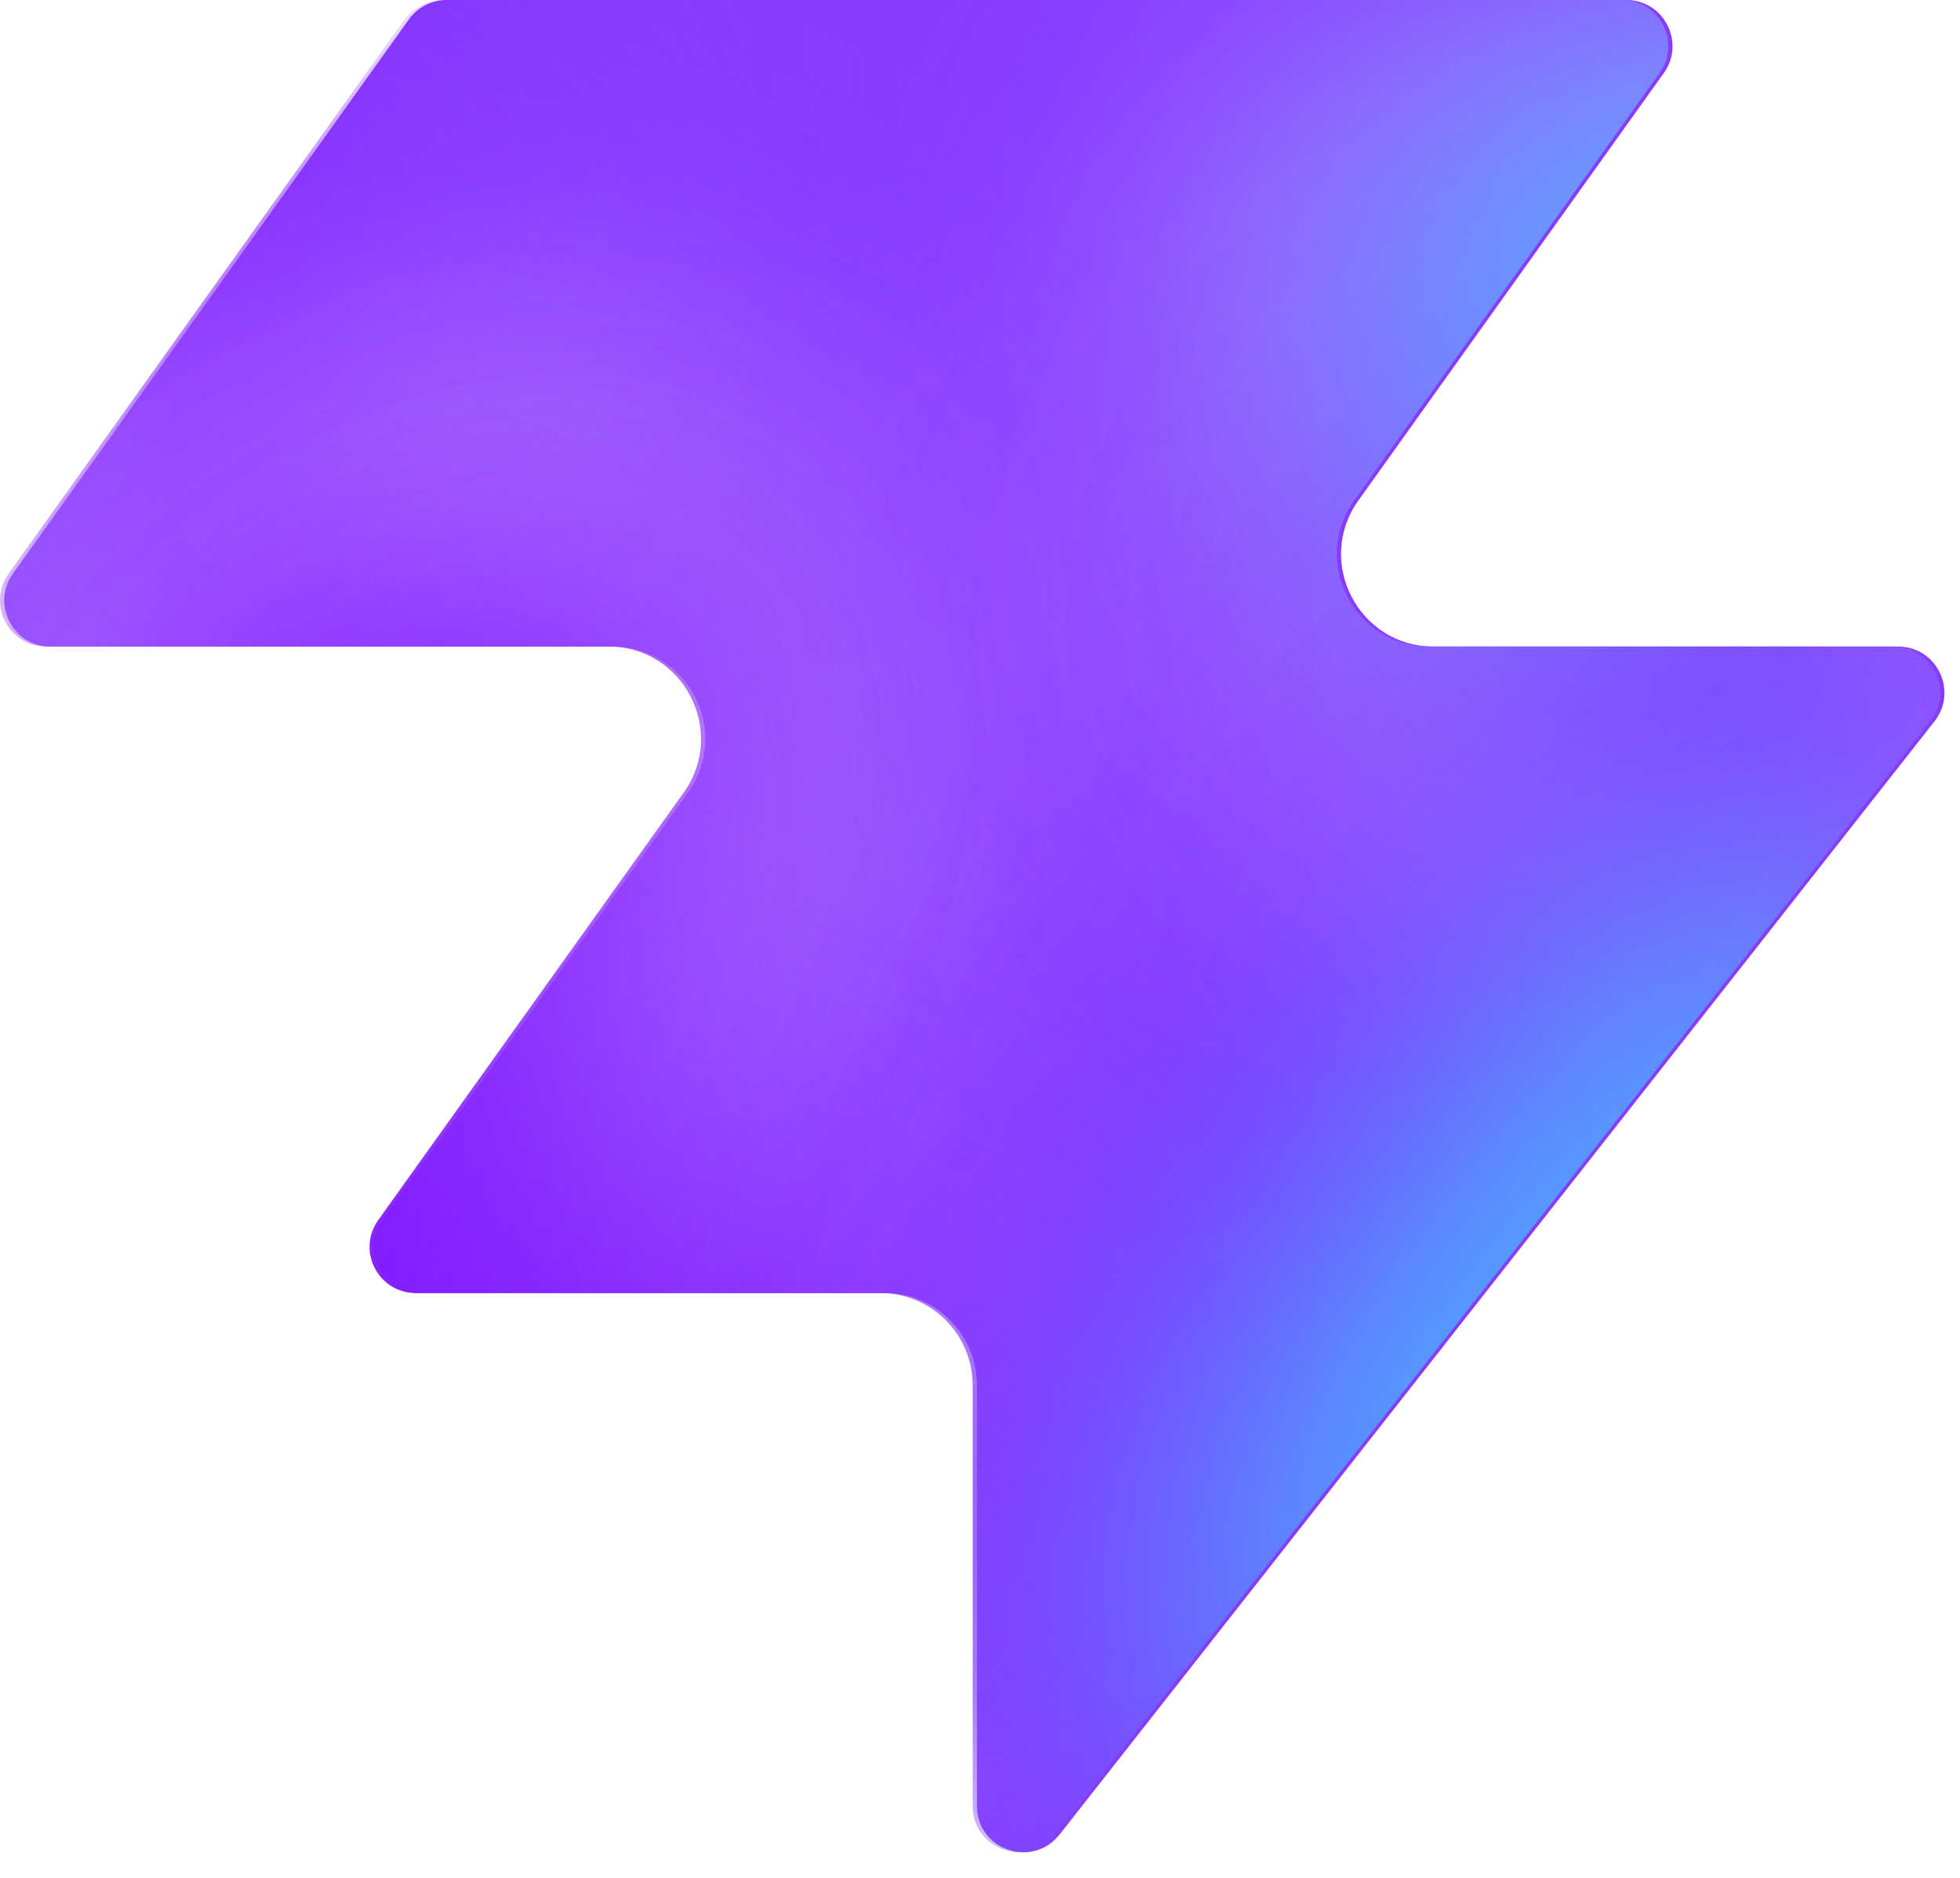
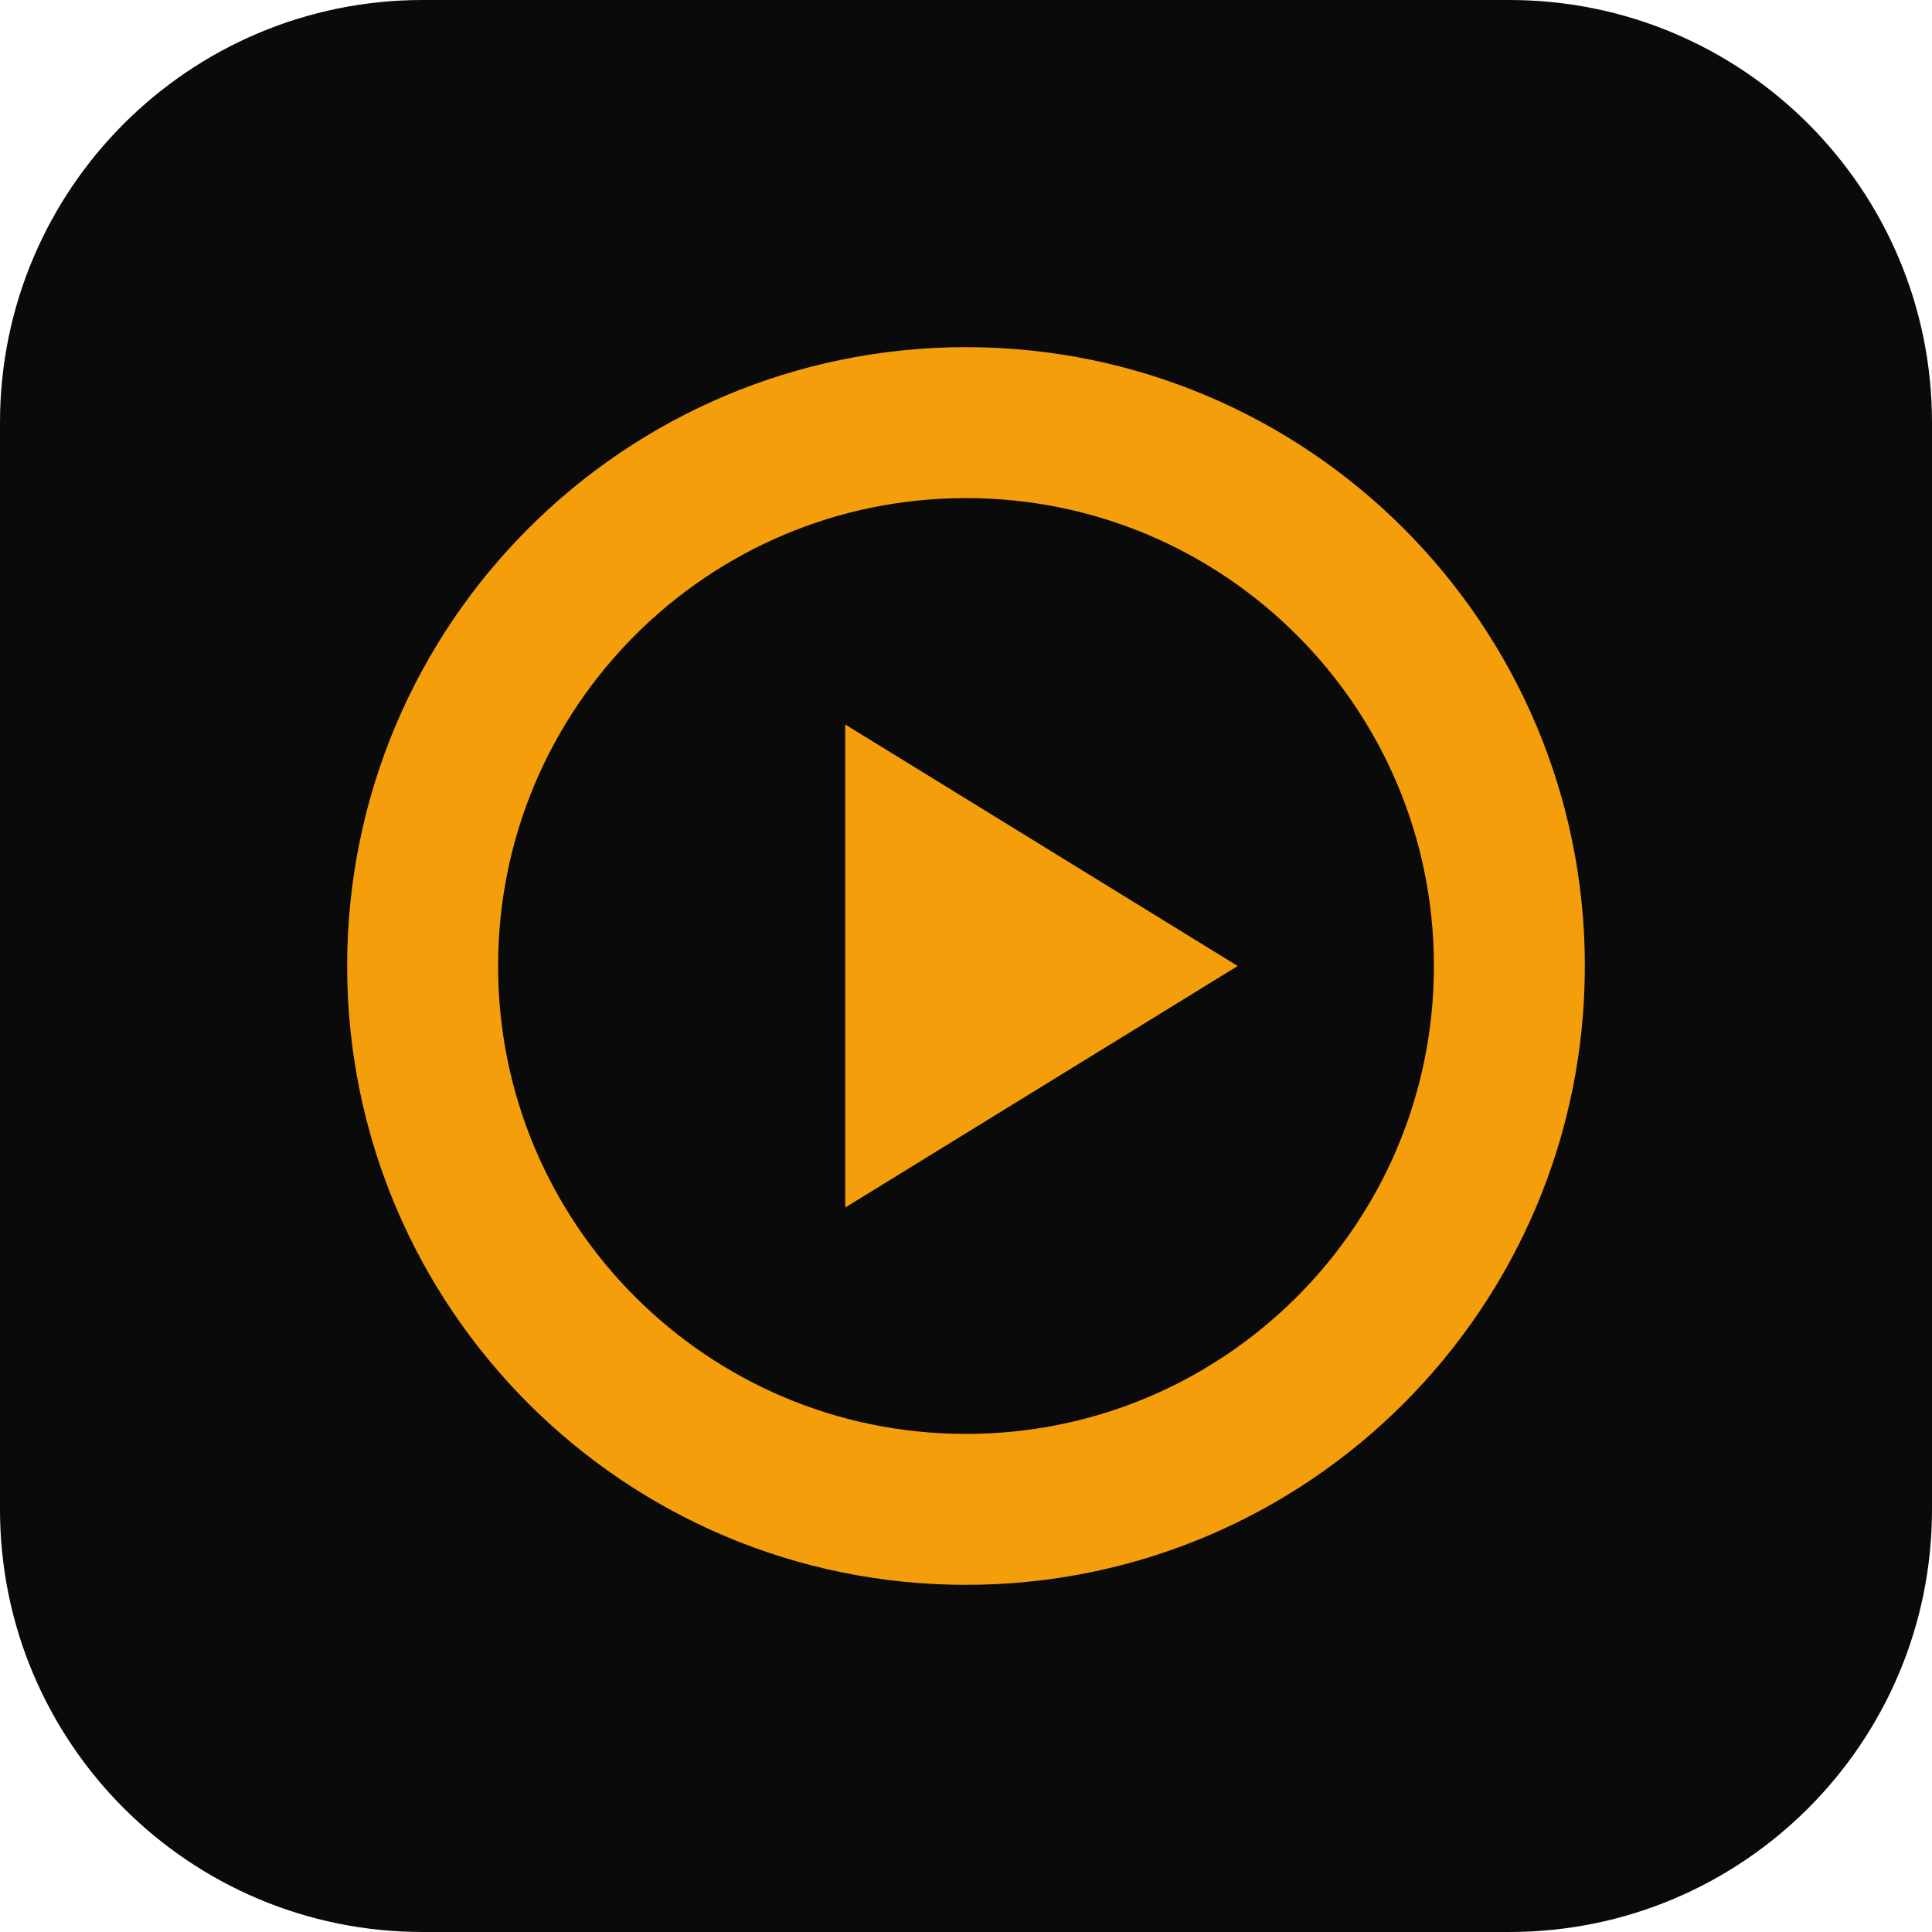
- <svg xmlns="http://www.w3.org/2000/svg" width="48" height="46" fill="none" viewBox="0 0 48 46">
-   <path fill="#863bff" d="M25.946 44.938c-.664.845-2.021.375-2.021-.698V33.937a2.26 2.26 0 0 0-2.262-2.262H10.287c-.92 0-1.456-1.04-.92-1.788l7.48-10.471c1.07-1.497 0-3.578-1.842-3.578H1.237c-.92 0-1.456-1.04-.92-1.788L10.013.474c.214-.297.556-.474.92-.474h28.894c.92 0 1.456 1.04.92 1.788l-7.48 10.471c-1.07 1.498 0 3.579 1.842 3.579h11.377c.943 0 1.473 1.088.89 1.83L25.947 44.94z" style="fill:#863bff;fill:color(display-p3 .525 .23 1);fill-opacity:1" />
-   <mask id="a" width="48" height="46" x="0" y="0" maskUnits="userSpaceOnUse" style="mask-type:alpha">
-     <path fill="#000" d="M25.842 44.938c-.664.844-2.021.375-2.021-.698V33.937a2.26 2.26 0 0 0-2.262-2.262H10.183c-.92 0-1.456-1.04-.92-1.788l7.48-10.471c1.07-1.498 0-3.579-1.842-3.579H1.133c-.92 0-1.456-1.04-.92-1.787L9.91.473c.214-.297.556-.474.92-.474h28.894c.92 0 1.456 1.04.92 1.788l-7.48 10.471c-1.07 1.498 0 3.578 1.842 3.578h11.377c.943 0 1.473 1.088.89 1.832L25.843 44.94z" style="fill:#000;fill-opacity:1" />
-   </mask>
-   <g mask="url(#a)">
-     <g filter="url(#b)">
-       <ellipse cx="5.508" cy="14.704" fill="#ede6ff" rx="5.508" ry="14.704" style="fill:#ede6ff;fill:color(display-p3 .927 .903 1);fill-opacity:1" transform="matrix(.00324 1 1 -.00324 -4.47 31.516)" />
-     </g>
-     <g filter="url(#c)">
-       <ellipse cx="10.399" cy="29.851" fill="#ede6ff" rx="10.399" ry="29.851" style="fill:#ede6ff;fill:color(display-p3 .927 .903 1);fill-opacity:1" transform="matrix(.00324 1 1 -.00324 -39.328 7.883)" />
-     </g>
-     <g filter="url(#d)">
-       <ellipse cx="5.508" cy="30.487" fill="#7e14ff" rx="5.508" ry="30.487" style="fill:#7e14ff;fill:color(display-p3 .492 .077 1);fill-opacity:1" transform="rotate(89.814 -25.913 -14.639)scale(1 -1)" />
-     </g>
-     <g filter="url(#e)">
-       <ellipse cx="5.508" cy="30.599" fill="#7e14ff" rx="5.508" ry="30.599" style="fill:#7e14ff;fill:color(display-p3 .492 .077 1);fill-opacity:1" transform="rotate(89.814 -32.644 -3.334)scale(1 -1)" />
-     </g>
-     <g filter="url(#f)">
-       <ellipse cx="5.508" cy="30.599" fill="#7e14ff" rx="5.508" ry="30.599" style="fill:#7e14ff;fill:color(display-p3 .492 .077 1);fill-opacity:1" transform="matrix(.00324 1 1 -.00324 -34.34 30.47)" />
-     </g>
-     <g filter="url(#g)">
-       <ellipse cx="14.072" cy="22.078" fill="#ede6ff" rx="14.072" ry="22.078" style="fill:#ede6ff;fill:color(display-p3 .927 .903 1);fill-opacity:1" transform="rotate(93.35 24.506 48.493)scale(-1 1)" />
-     </g>
-     <g filter="url(#h)">
-       <ellipse cx="3.47" cy="21.501" fill="#7e14ff" rx="3.47" ry="21.501" style="fill:#7e14ff;fill:color(display-p3 .492 .077 1);fill-opacity:1" transform="rotate(89.009 28.708 47.59)scale(-1 1)" />
-     </g>
-     <g filter="url(#i)">
-       <ellipse cx="3.47" cy="21.501" fill="#7e14ff" rx="3.47" ry="21.501" style="fill:#7e14ff;fill:color(display-p3 .492 .077 1);fill-opacity:1" transform="rotate(89.009 28.708 47.59)scale(-1 1)" />
-     </g>
-     <g filter="url(#j)">
-       <ellipse cx=".387" cy="8.972" fill="#7e14ff" rx="4.407" ry="29.108" style="fill:#7e14ff;fill:color(display-p3 .492 .077 1);fill-opacity:1" transform="rotate(39.51 .387 8.972)" />
-     </g>
-     <g filter="url(#k)">
-       <ellipse cx="47.523" cy="-6.092" fill="#7e14ff" rx="4.407" ry="29.108" style="fill:#7e14ff;fill:color(display-p3 .492 .077 1);fill-opacity:1" transform="rotate(37.892 47.523 -6.092)" />
-     </g>
-     <g filter="url(#l)">
-       <ellipse cx="41.412" cy="6.333" fill="#47bfff" rx="5.971" ry="9.665" style="fill:#47bfff;fill:color(display-p3 .28 .748 1);fill-opacity:1" transform="rotate(37.892 41.412 6.333)" />
-     </g>
-     <g filter="url(#m)">
-       <ellipse cx="-1.879" cy="38.332" fill="#7e14ff" rx="4.407" ry="29.108" style="fill:#7e14ff;fill:color(display-p3 .492 .077 1);fill-opacity:1" transform="rotate(37.892 -1.88 38.332)" />
-     </g>
-     <g filter="url(#n)">
-       <ellipse cx="-1.879" cy="38.332" fill="#7e14ff" rx="4.407" ry="29.108" style="fill:#7e14ff;fill:color(display-p3 .492 .077 1);fill-opacity:1" transform="rotate(37.892 -1.88 38.332)" />
-     </g>
-     <g filter="url(#o)">
-       <ellipse cx="35.651" cy="29.907" fill="#7e14ff" rx="4.407" ry="29.108" style="fill:#7e14ff;fill:color(display-p3 .492 .077 1);fill-opacity:1" transform="rotate(37.892 35.651 29.907)" />
-     </g>
-     <g filter="url(#p)">
-       <ellipse cx="38.418" cy="32.4" fill="#47bfff" rx="5.971" ry="15.297" style="fill:#47bfff;fill:color(display-p3 .28 .748 1);fill-opacity:1" transform="rotate(37.892 38.418 32.4)" />
-     </g>
-   </g>
-   <defs>
-     <filter id="b" width="60.045" height="41.654" x="-19.77" y="16.149" color-interpolation-filters="sRGB" filterUnits="userSpaceOnUse">
-       <feFlood flood-opacity="0" result="BackgroundImageFix" />
-       <feBlend in="SourceGraphic" in2="BackgroundImageFix" result="shape" />
-       <feGaussianBlur result="effect1_foregroundBlur_2002_17158" stdDeviation="7.659" />
-     </filter>
-     <filter id="c" width="90.34" height="51.437" x="-54.613" y="-7.533" color-interpolation-filters="sRGB" filterUnits="userSpaceOnUse">
-       <feFlood flood-opacity="0" result="BackgroundImageFix" />
-       <feBlend in="SourceGraphic" in2="BackgroundImageFix" result="shape" />
-       <feGaussianBlur result="effect1_foregroundBlur_2002_17158" stdDeviation="7.659" />
-     </filter>
-     <filter id="d" width="79.355" height="29.4" x="-49.64" y="2.03" color-interpolation-filters="sRGB" filterUnits="userSpaceOnUse">
-       <feFlood flood-opacity="0" result="BackgroundImageFix" />
-       <feBlend in="SourceGraphic" in2="BackgroundImageFix" result="shape" />
-       <feGaussianBlur result="effect1_foregroundBlur_2002_17158" stdDeviation="4.596" />
-     </filter>
-     <filter id="e" width="79.579" height="29.4" x="-45.045" y="20.029" color-interpolation-filters="sRGB" filterUnits="userSpaceOnUse">
-       <feFlood flood-opacity="0" result="BackgroundImageFix" />
-       <feBlend in="SourceGraphic" in2="BackgroundImageFix" result="shape" />
-       <feGaussianBlur result="effect1_foregroundBlur_2002_17158" stdDeviation="4.596" />
-     </filter>
-     <filter id="f" width="79.579" height="29.4" x="-43.513" y="21.178" color-interpolation-filters="sRGB" filterUnits="userSpaceOnUse">
-       <feFlood flood-opacity="0" result="BackgroundImageFix" />
-       <feBlend in="SourceGraphic" in2="BackgroundImageFix" result="shape" />
-       <feGaussianBlur result="effect1_foregroundBlur_2002_17158" stdDeviation="4.596" />
-     </filter>
-     <filter id="g" width="74.749" height="58.852" x="15.756" y="-17.901" color-interpolation-filters="sRGB" filterUnits="userSpaceOnUse">
-       <feFlood flood-opacity="0" result="BackgroundImageFix" />
-       <feBlend in="SourceGraphic" in2="BackgroundImageFix" result="shape" />
-       <feGaussianBlur result="effect1_foregroundBlur_2002_17158" stdDeviation="7.659" />
-     </filter>
-     <filter id="h" width="61.377" height="25.362" x="23.548" y="2.284" color-interpolation-filters="sRGB" filterUnits="userSpaceOnUse">
-       <feFlood flood-opacity="0" result="BackgroundImageFix" />
-       <feBlend in="SourceGraphic" in2="BackgroundImageFix" result="shape" />
-       <feGaussianBlur result="effect1_foregroundBlur_2002_17158" stdDeviation="4.596" />
-     </filter>
-     <filter id="i" width="61.377" height="25.362" x="23.548" y="2.284" color-interpolation-filters="sRGB" filterUnits="userSpaceOnUse">
-       <feFlood flood-opacity="0" result="BackgroundImageFix" />
-       <feBlend in="SourceGraphic" in2="BackgroundImageFix" result="shape" />
-       <feGaussianBlur result="effect1_foregroundBlur_2002_17158" stdDeviation="4.596" />
-     </filter>
-     <filter id="j" width="56.045" height="63.649" x="-27.636" y="-22.853" color-interpolation-filters="sRGB" filterUnits="userSpaceOnUse">
-       <feFlood flood-opacity="0" result="BackgroundImageFix" />
-       <feBlend in="SourceGraphic" in2="BackgroundImageFix" result="shape" />
-       <feGaussianBlur result="effect1_foregroundBlur_2002_17158" stdDeviation="4.596" />
-     </filter>
-     <filter id="k" width="54.814" height="64.646" x="20.116" y="-38.415" color-interpolation-filters="sRGB" filterUnits="userSpaceOnUse">
-       <feFlood flood-opacity="0" result="BackgroundImageFix" />
-       <feBlend in="SourceGraphic" in2="BackgroundImageFix" result="shape" />
-       <feGaussianBlur result="effect1_foregroundBlur_2002_17158" stdDeviation="4.596" />
-     </filter>
-     <filter id="l" width="33.541" height="35.313" x="24.641" y="-11.323" color-interpolation-filters="sRGB" filterUnits="userSpaceOnUse">
-       <feFlood flood-opacity="0" result="BackgroundImageFix" />
-       <feBlend in="SourceGraphic" in2="BackgroundImageFix" result="shape" />
-       <feGaussianBlur result="effect1_foregroundBlur_2002_17158" stdDeviation="4.596" />
-     </filter>
-     <filter id="m" width="54.814" height="64.646" x="-29.286" y="6.009" color-interpolation-filters="sRGB" filterUnits="userSpaceOnUse">
-       <feFlood flood-opacity="0" result="BackgroundImageFix" />
-       <feBlend in="SourceGraphic" in2="BackgroundImageFix" result="shape" />
-       <feGaussianBlur result="effect1_foregroundBlur_2002_17158" stdDeviation="4.596" />
-     </filter>
-     <filter id="n" width="54.814" height="64.646" x="-29.286" y="6.009" color-interpolation-filters="sRGB" filterUnits="userSpaceOnUse">
-       <feFlood flood-opacity="0" result="BackgroundImageFix" />
-       <feBlend in="SourceGraphic" in2="BackgroundImageFix" result="shape" />
-       <feGaussianBlur result="effect1_foregroundBlur_2002_17158" stdDeviation="4.596" />
-     </filter>
-     <filter id="o" width="54.814" height="64.646" x="8.244" y="-2.416" color-interpolation-filters="sRGB" filterUnits="userSpaceOnUse">
-       <feFlood flood-opacity="0" result="BackgroundImageFix" />
-       <feBlend in="SourceGraphic" in2="BackgroundImageFix" result="shape" />
-       <feGaussianBlur result="effect1_foregroundBlur_2002_17158" stdDeviation="4.596" />
-     </filter>
-     <filter id="p" width="39.409" height="43.623" x="18.713" y="10.588" color-interpolation-filters="sRGB" filterUnits="userSpaceOnUse">
-       <feFlood flood-opacity="0" result="BackgroundImageFix" />
-       <feBlend in="SourceGraphic" in2="BackgroundImageFix" result="shape" />
-       <feGaussianBlur result="effect1_foregroundBlur_2002_17158" stdDeviation="4.596" />
-     </filter>
-   </defs>
+ <svg xmlns="http://www.w3.org/2000/svg" viewBox="0 0 64 64">
+   <rect width="64" height="64" rx="14" fill="#0a0a0a" />
+   <circle cx="32" cy="32" r="18" fill="none" stroke="#f59e0b" stroke-width="5" />
+   <path d="M28 24 L41 32 L28 40 Z" fill="#f59e0b" />
</svg>
